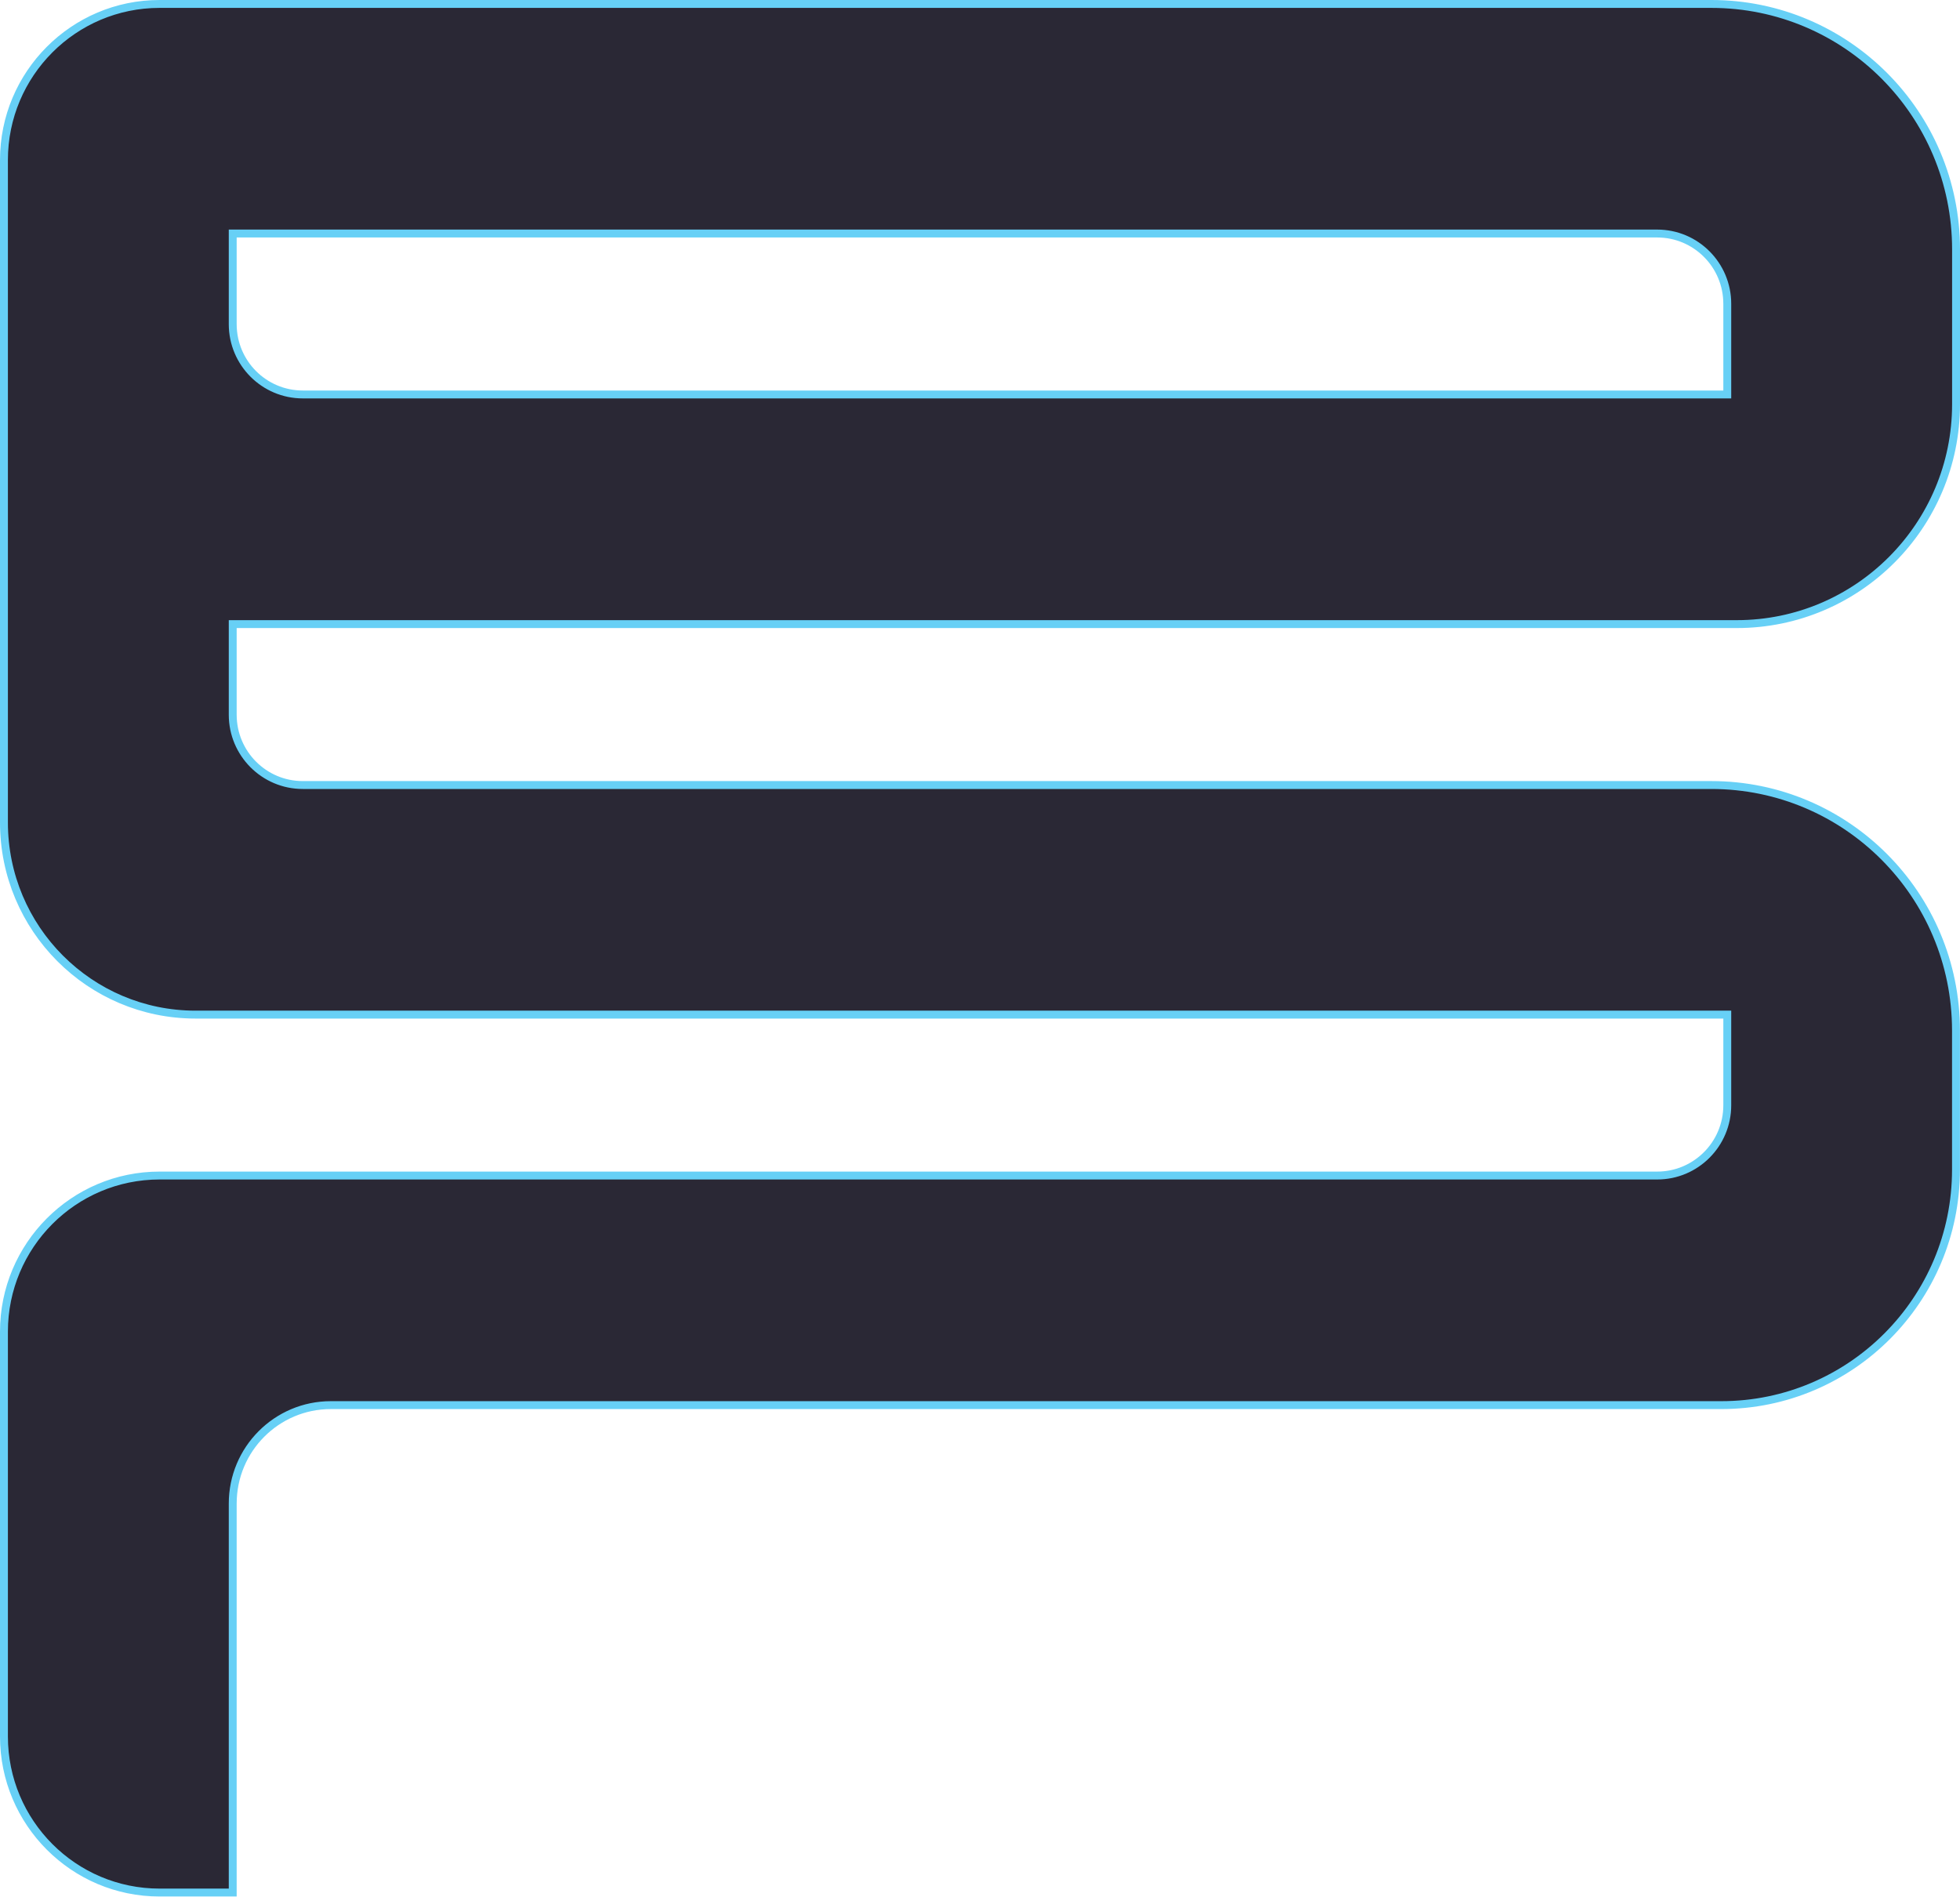
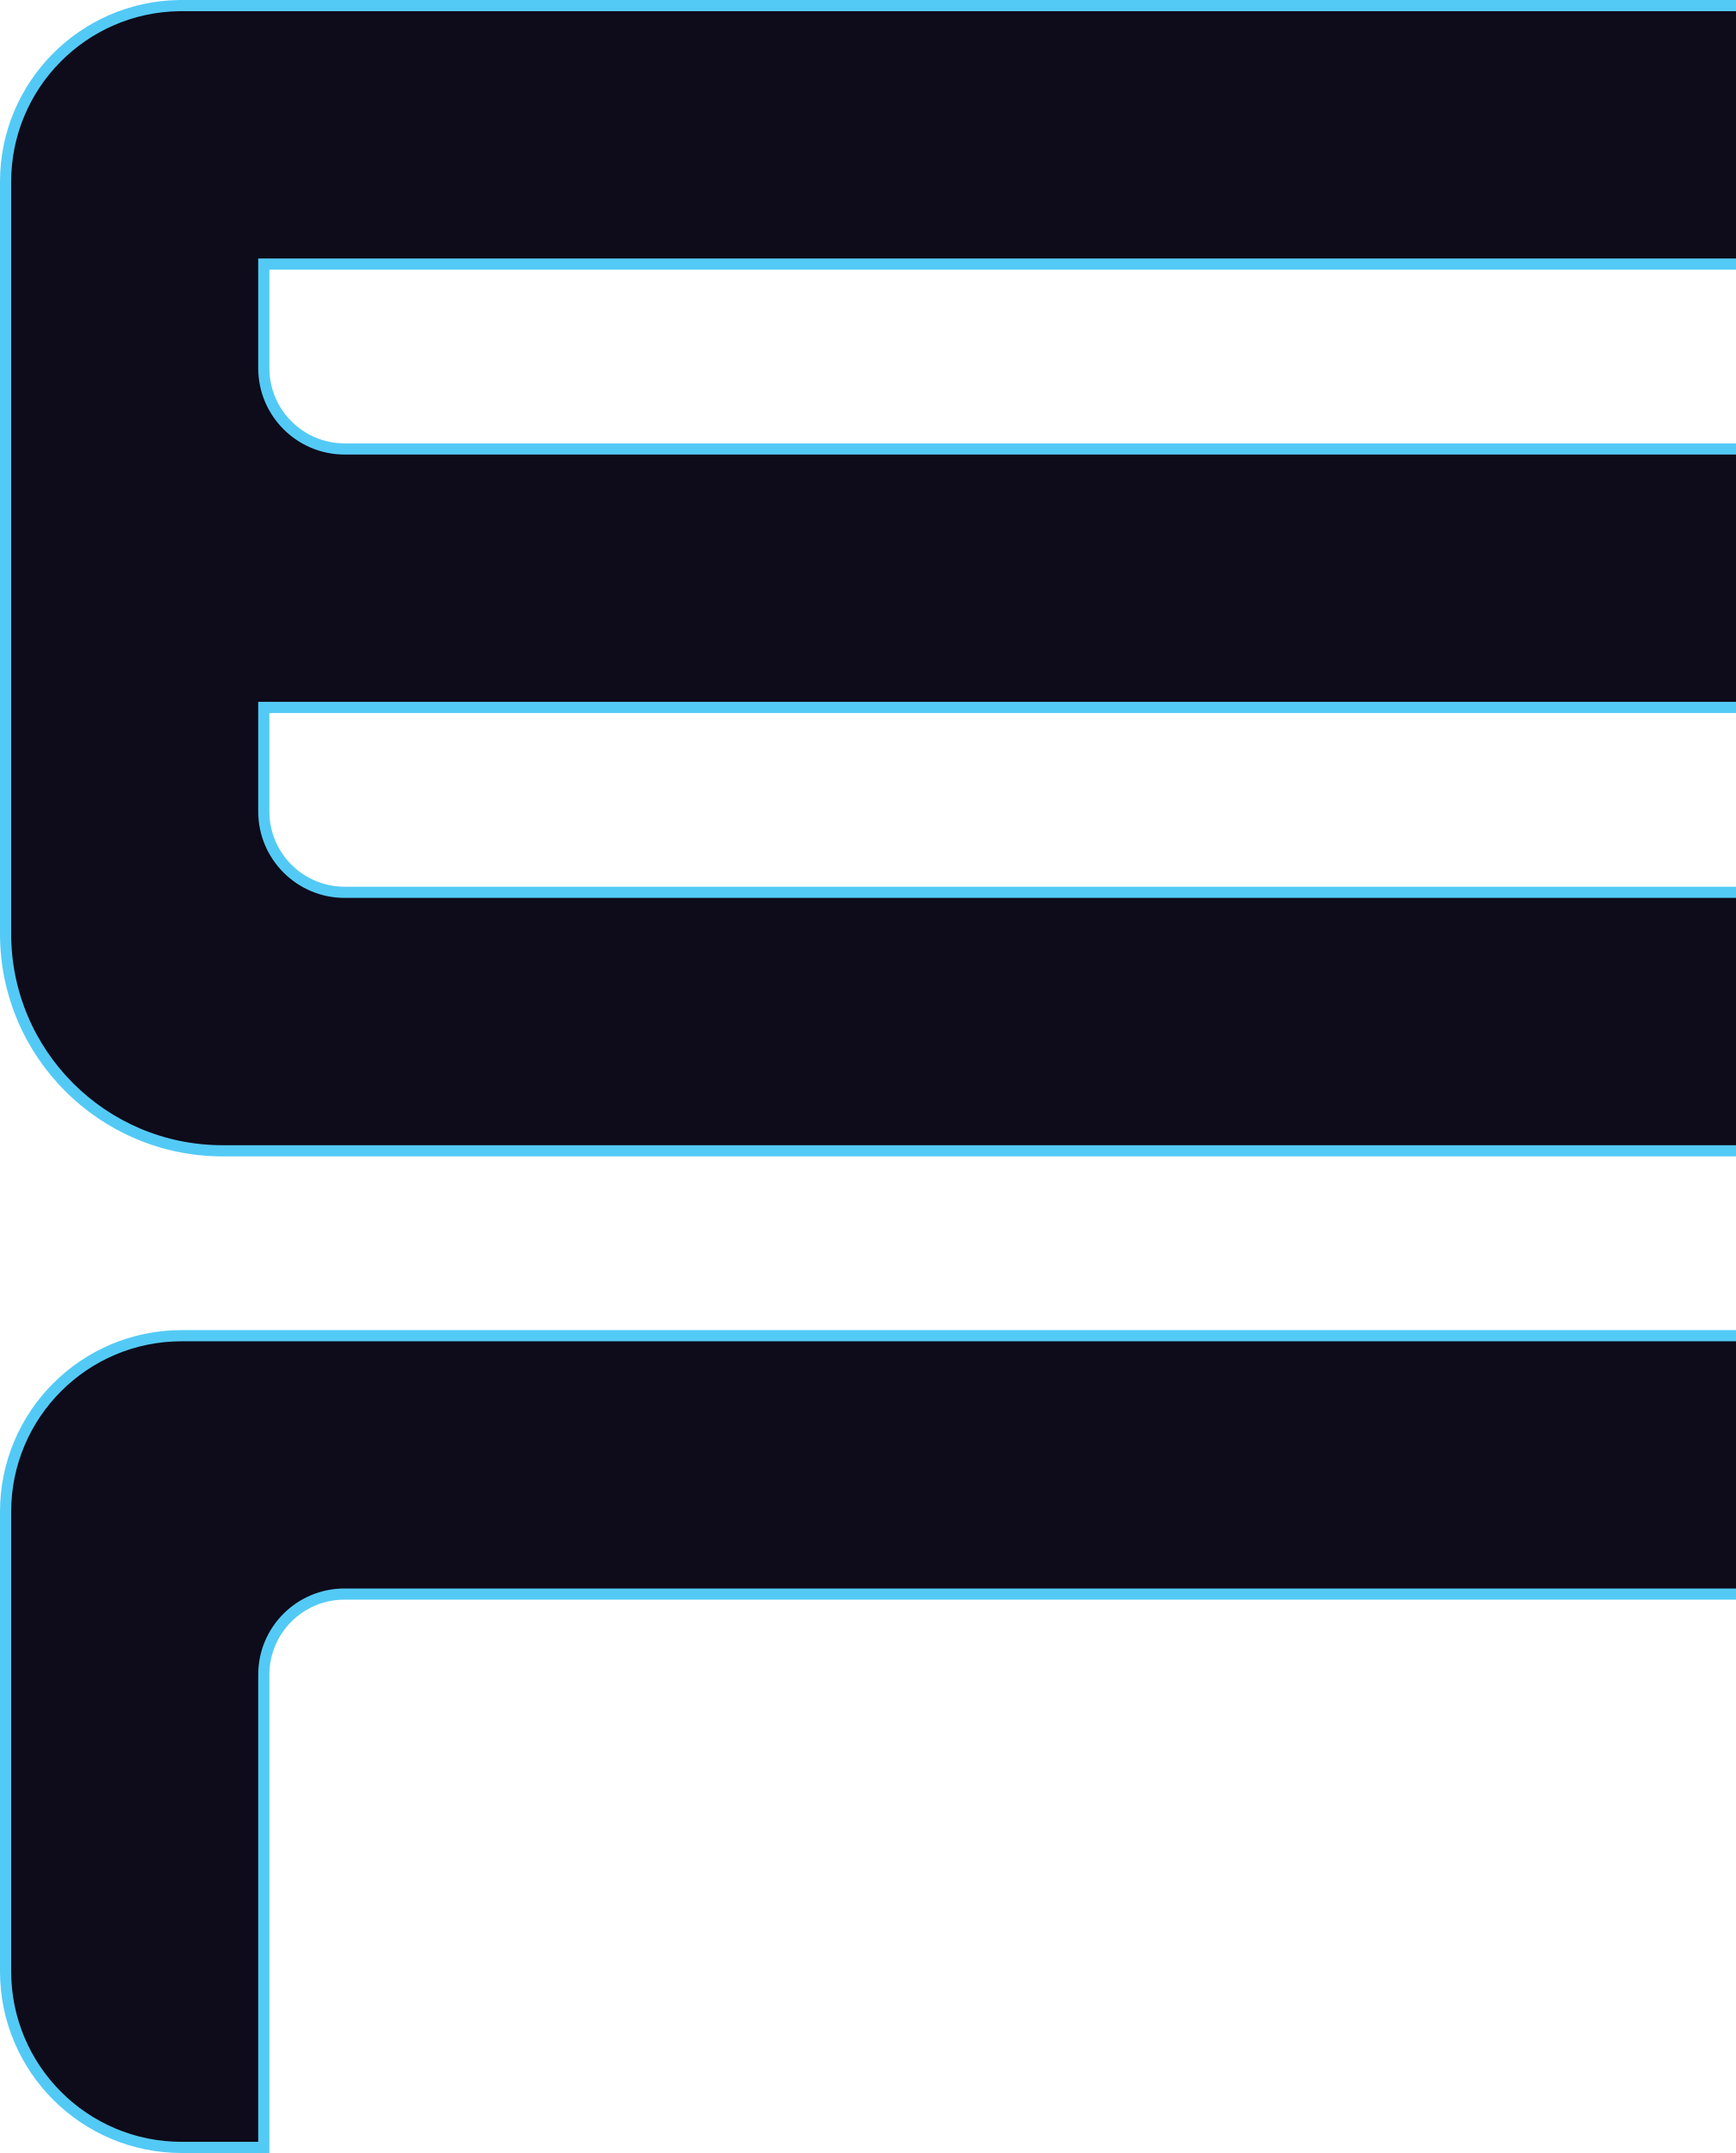
- <svg xmlns="http://www.w3.org/2000/svg" width="744" height="720" viewBox="0 0 744 720" fill="none">
-   <path opacity="0.88" d="M60.57 1.5H649.613C700.897 1.5 742.5 43.207 742.5 94.694V153.428C742.5 199.547 705.222 236.939 659.265 236.939H88.342V271.36C88.342 286.083 100.249 298.035 114.936 298.035H649.589C700.873 298.035 742.475 339.743 742.476 391.229V444.056C742.476 493.435 702.583 533.45 653.376 533.45H125.588C105.013 533.45 88.342 550.183 88.342 570.813V718.5H60.57C27.954 718.5 1.5 691.966 1.5 659.231V505.559C1.5 472.824 27.954 446.291 60.57 446.291H629.064C643.751 446.291 655.658 434.339 655.658 419.616V385.194H74.228C34.062 385.194 1.5 352.533 1.5 312.224V60.769C1.5 28.034 27.954 1.5 60.57 1.5ZM88.342 123.08C88.342 137.803 100.249 149.756 114.936 149.756H655.658V115.334C655.658 100.611 643.751 88.659 629.064 88.659H88.342V123.08Z" fill="url(#paint0_linear_52_208)" stroke="#53CAF5" stroke-width="3" />
+ <svg xmlns="http://www.w3.org/2000/svg" width="466" height="578" viewBox="0 0 466 578" fill="none">
+   <path d="M523.008 1.5C564.149 1.5 597.5 34.861 597.5 76.017V123.167C597.5 160.037 567.62 189.913 530.776 189.913H70.828V217.84C70.828 229.828 80.549 239.554 92.535 239.554H522.994C564.135 239.554 597.486 272.915 597.486 314.07V356.48C597.486 395.955 565.499 427.952 526.038 427.952H92.467C80.508 427.952 70.828 437.65 70.828 449.597V576.5H48.761C22.661 576.5 1.5 555.333 1.5 529.224V405.863C1.5 379.754 22.661 358.587 48.761 358.587H506.465C518.451 358.587 528.172 348.863 528.172 336.874V308.946H59.767C27.593 308.946 1.5 282.847 1.5 250.661V48.804C1.5 22.899 22.332 1.858 48.151 1.505L48.763 1.5H523.008ZM70.828 98.82C70.828 110.809 80.549 120.533 92.535 120.533H528.172V92.606C528.172 80.618 518.451 70.893 506.465 70.893H70.828V98.82Z" fill="url(#paint0_linear_176_34)" stroke="#53CAF5" stroke-width="3" />
  <defs>
-     <linearGradient id="paint0_linear_52_208" x1="880.657" y1="870.756" x2="-212.778" y2="-199.043" gradientUnits="userSpaceOnUse">
-       <stop offset="0.668" stop-color="#0E0B1A" />
+     <linearGradient id="paint0_linear_176_34" x1="669.579" y1="554.866" x2="-17.073" y2="74.032" gradientUnits="userSpaceOnUse">
+       <stop offset="1" stop-color="#0E0B1A" />
    </linearGradient>
  </defs>
</svg>
